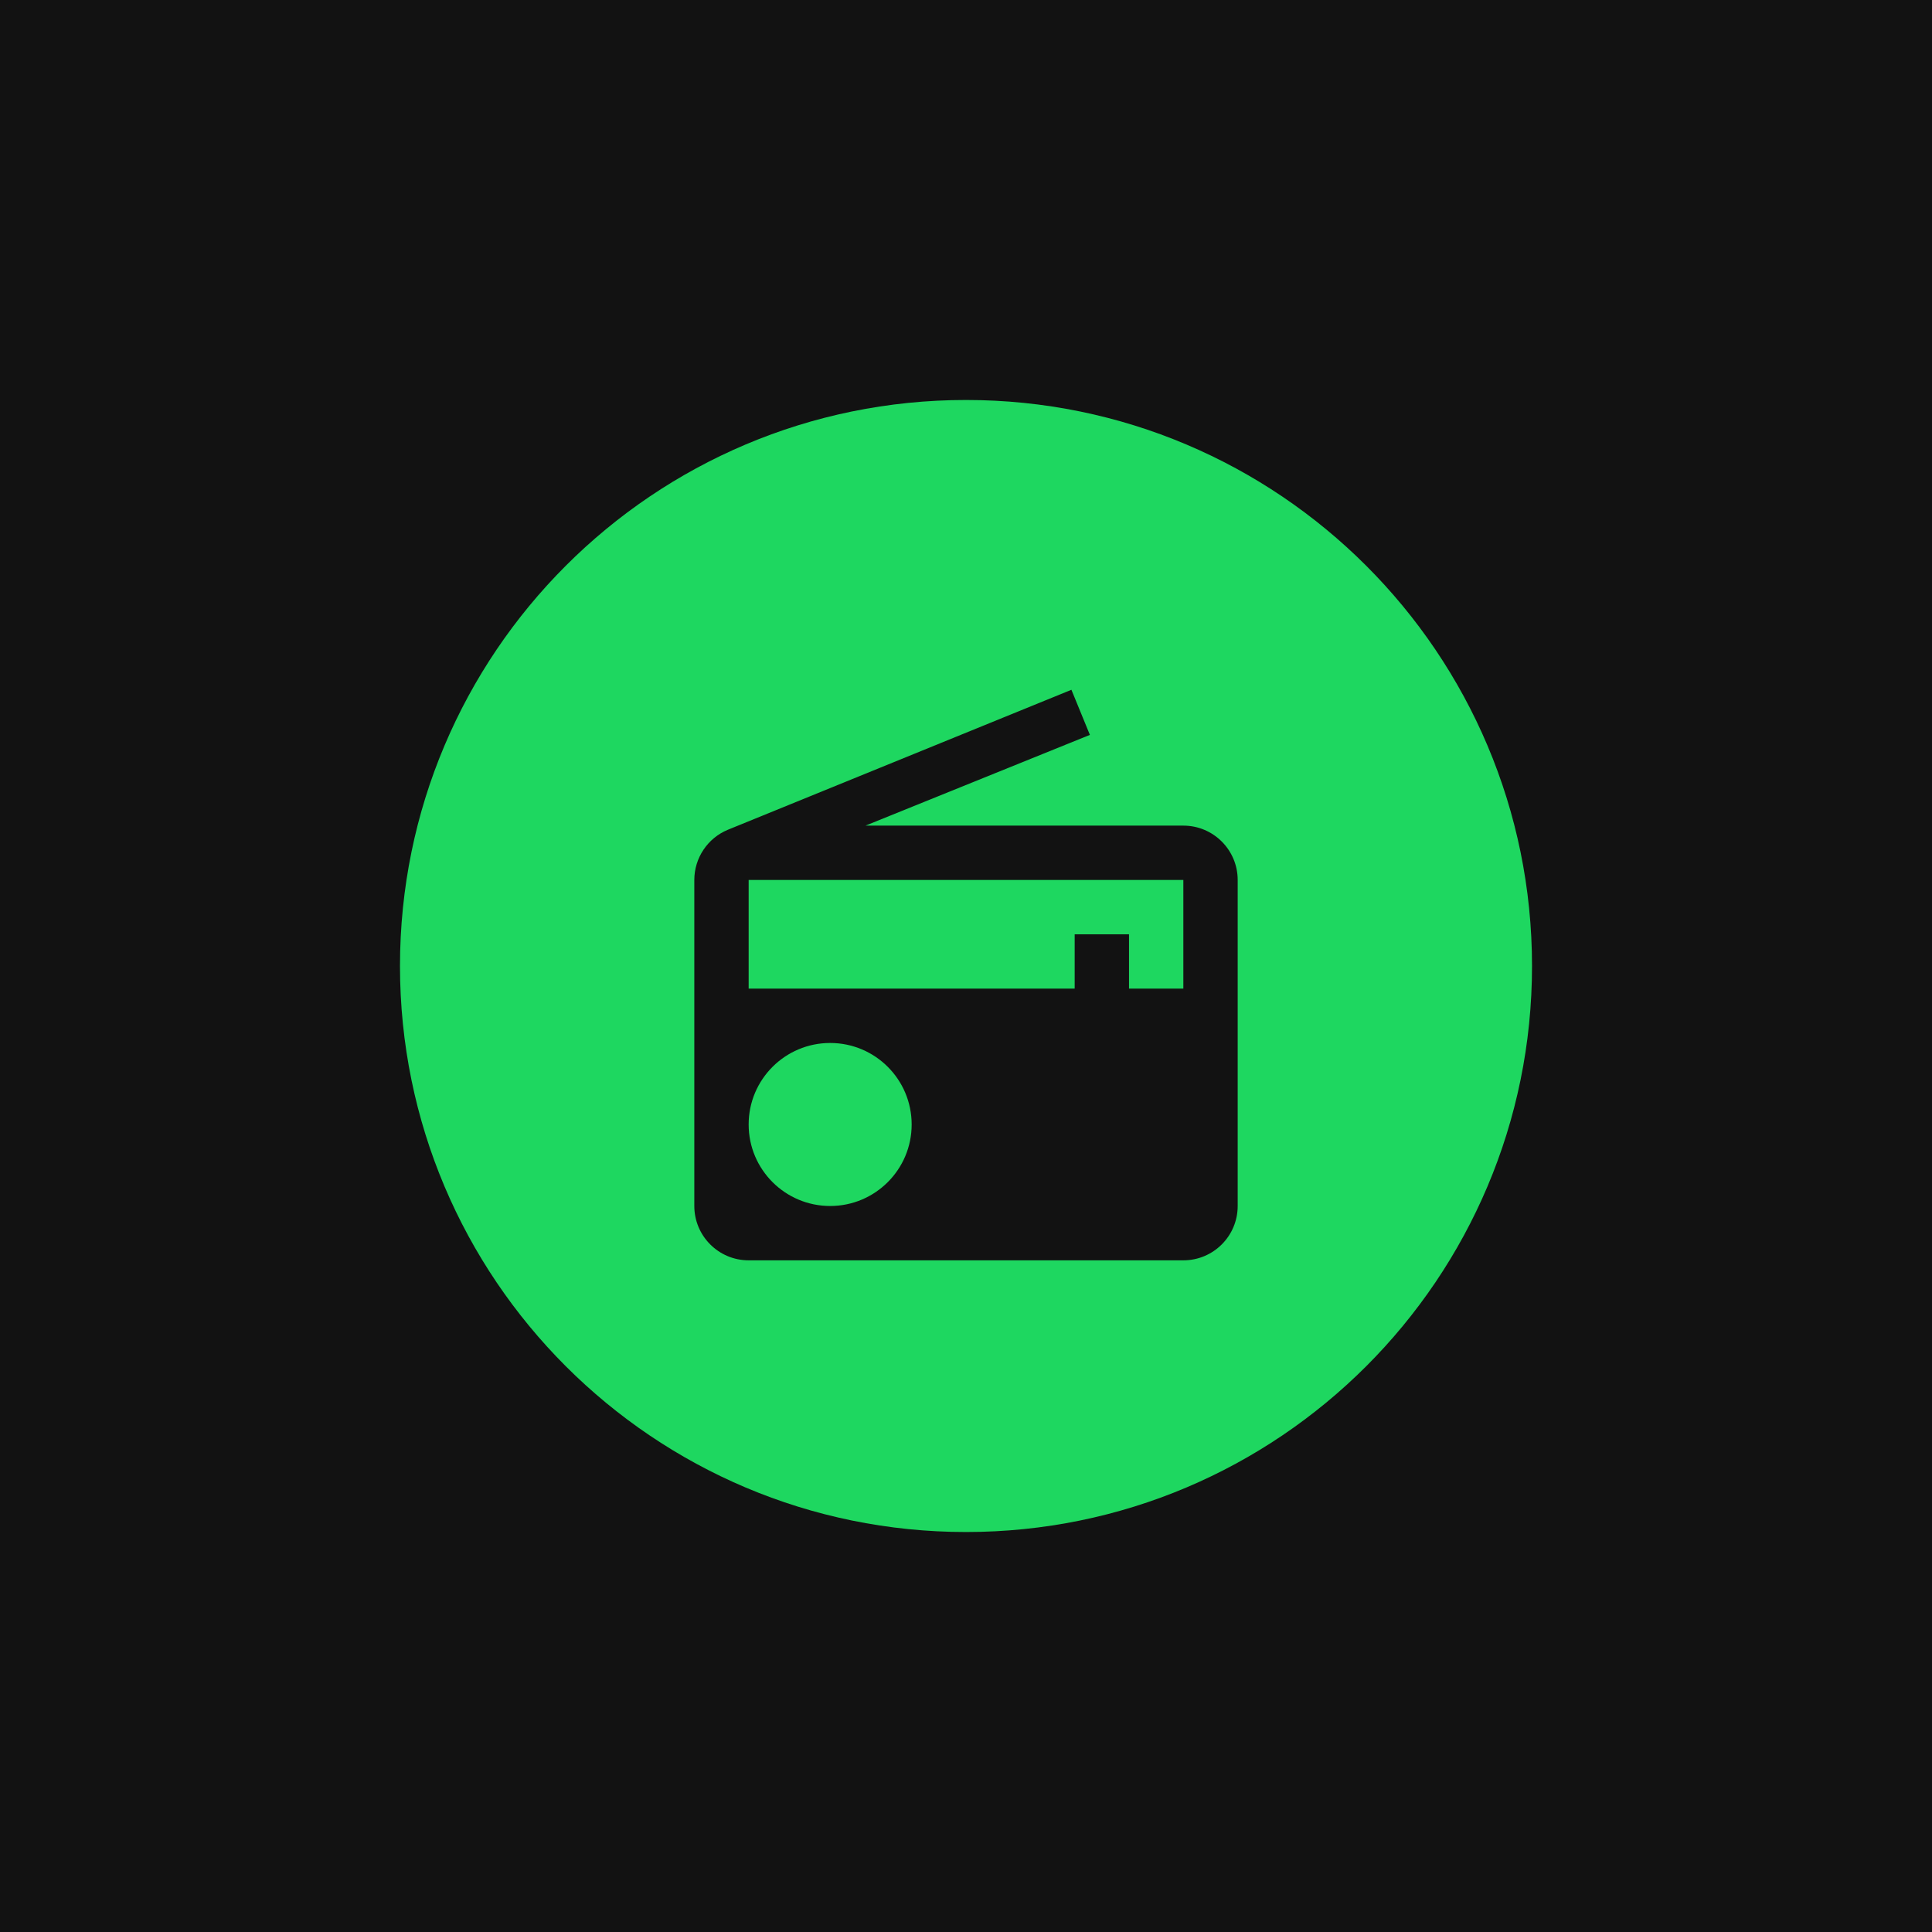
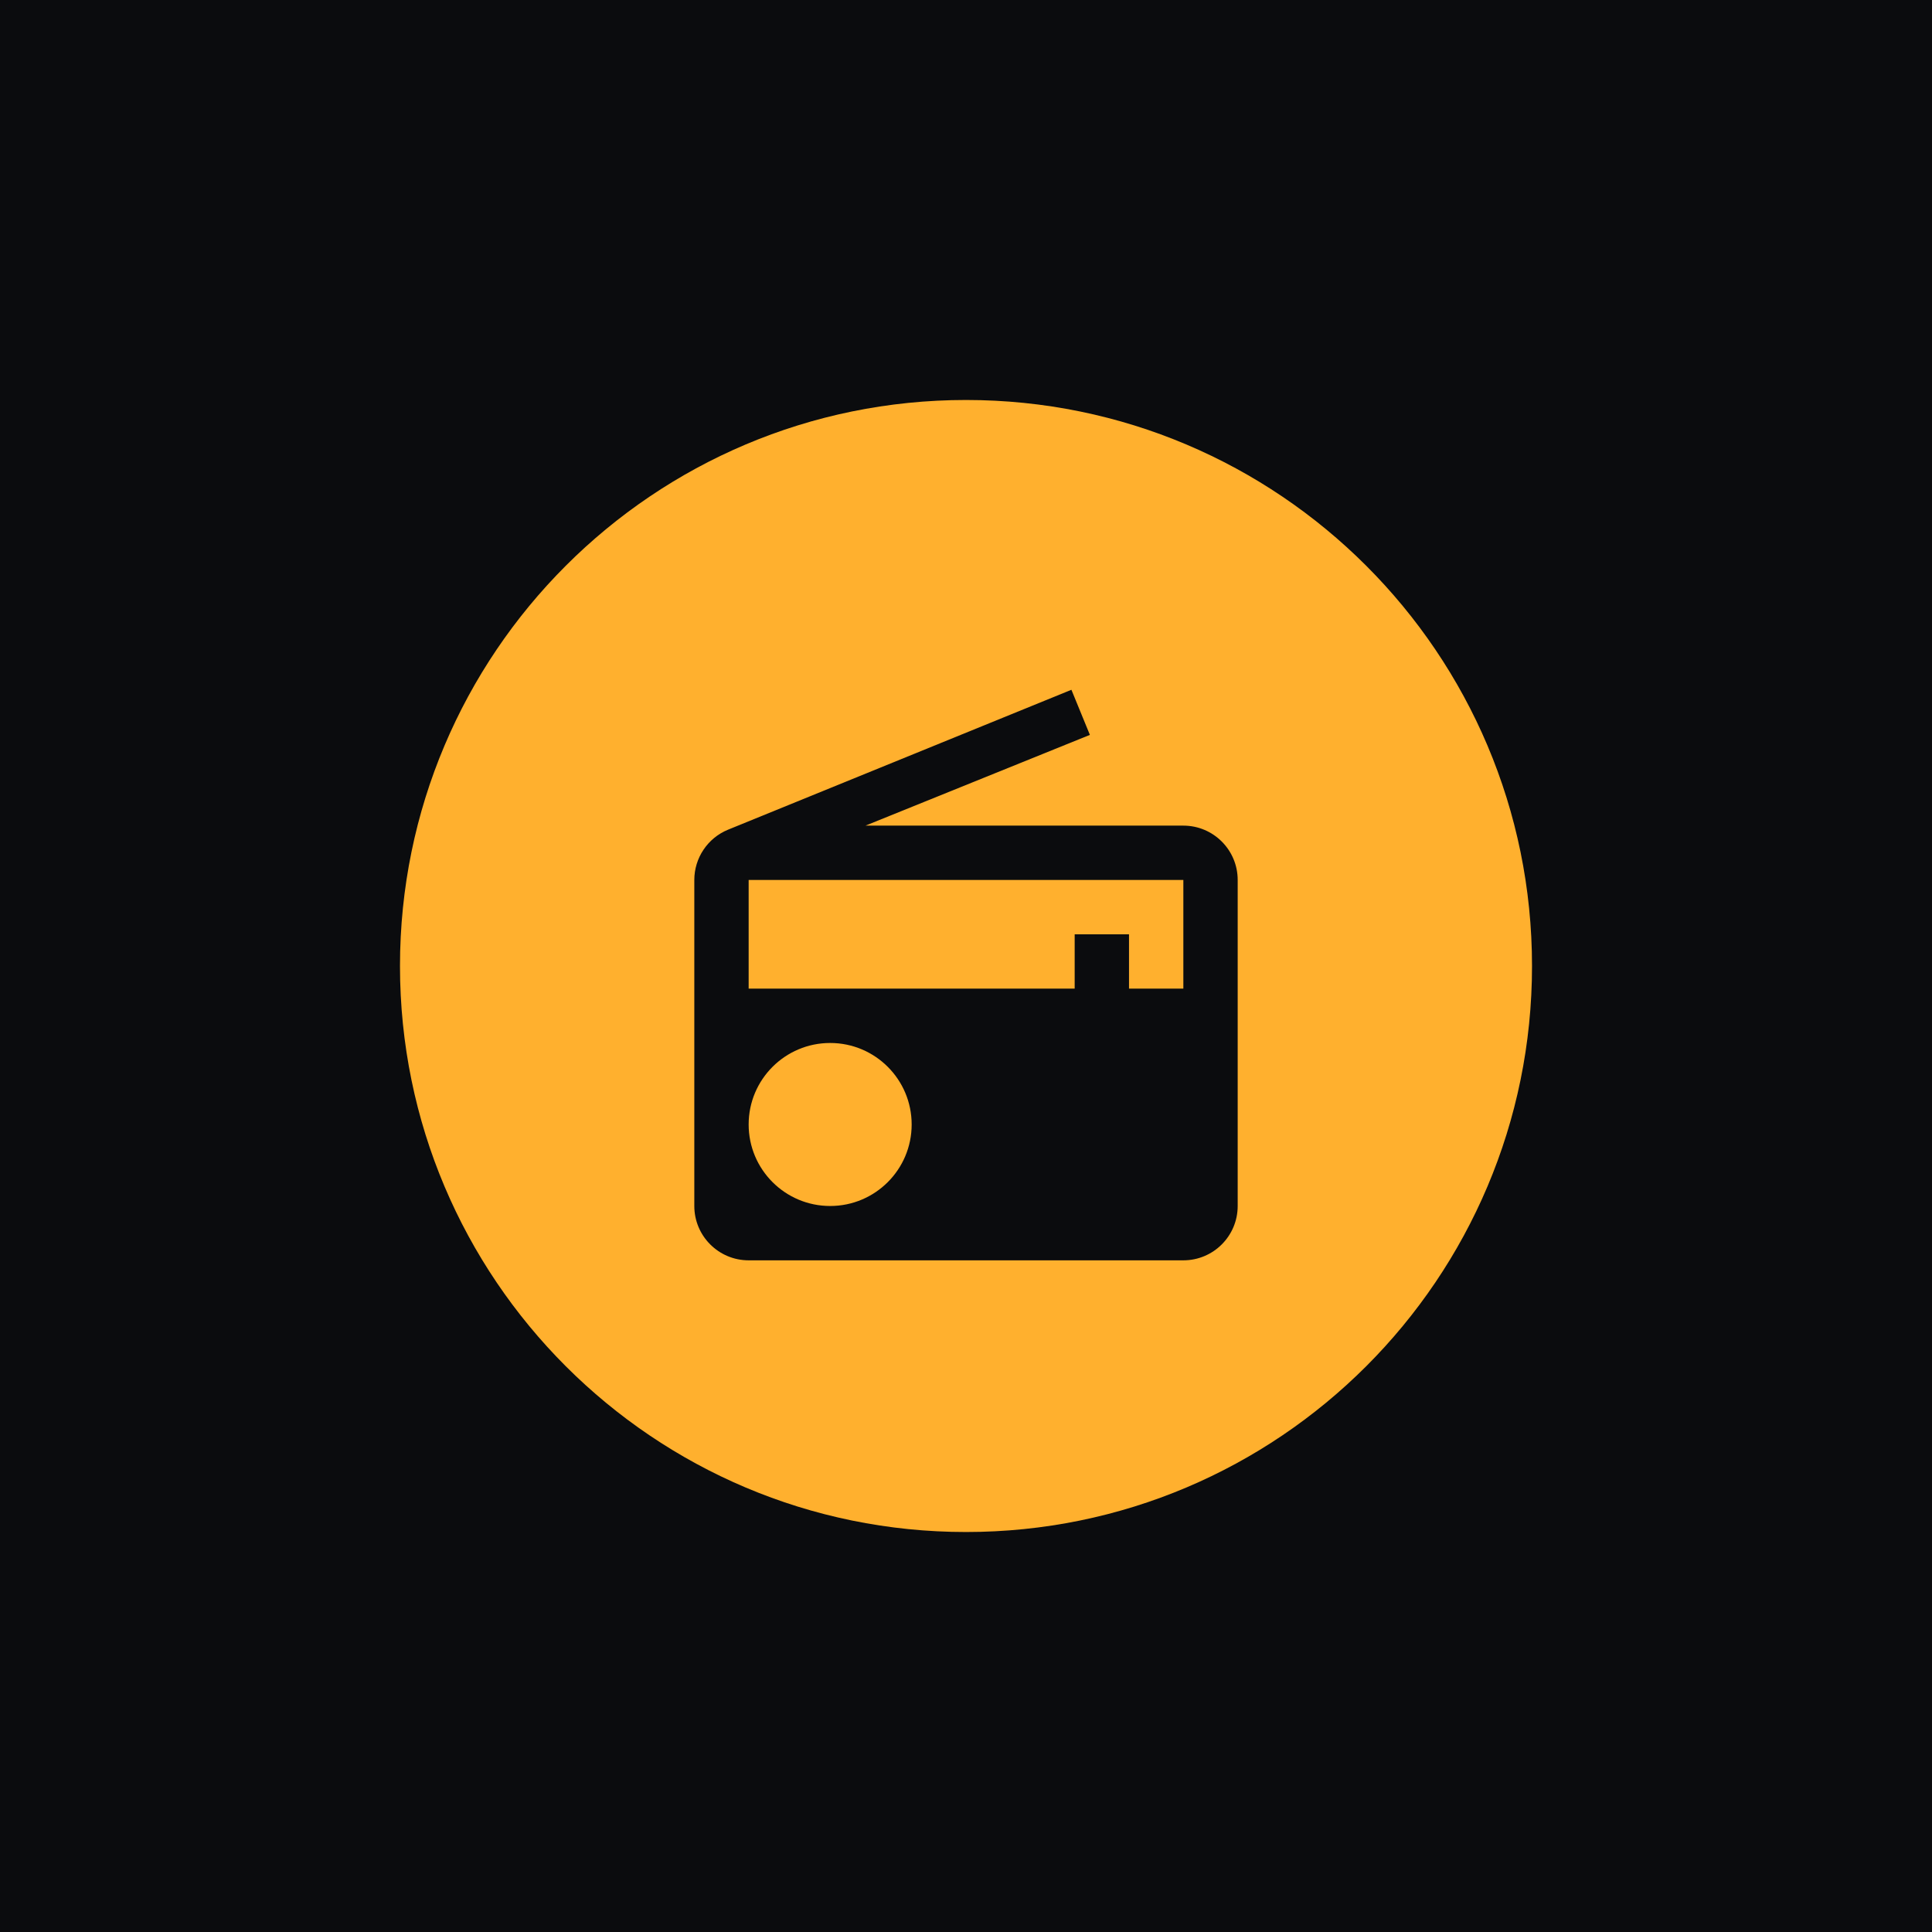
<svg xmlns="http://www.w3.org/2000/svg" viewBox="0 0 512 512">
-   <rect width="512" height="512" fill="#121212" />
-   <circle cx="256" cy="256" r="150" fill="#1ed760" />
+   <rect width="512" height="512" fill="#0b0c0e" />
+   <circle cx="256" cy="256" r="150" fill="#ffb02e" />
  <g transform="translate(256 262) scale(7.2) translate(-12 -12)">
-     <path fill="#121212" d="M20 6H8.3l8.26-3.34L15.88 1 3.24 6.15A2 2 0 0 0 2 8v12a2 2 0 0 0 2 2h16a2 2 0 0 0 2-2V8a2 2 0 0 0-2-2zM7 20a3 3 0 1 1 0-6 3 3 0 0 1 0 6zm13-8h-2v-2h-2v2H4V8h16v4z" />
+     <path fill="#0b0c0e" d="M20 6H8.3l8.26-3.34L15.88 1 3.24 6.15A2 2 0 0 0 2 8v12a2 2 0 0 0 2 2h16a2 2 0 0 0 2-2V8a2 2 0 0 0-2-2zM7 20a3 3 0 1 1 0-6 3 3 0 0 1 0 6zm13-8h-2v-2h-2v2H4V8h16v4z" />
  </g>
</svg>
